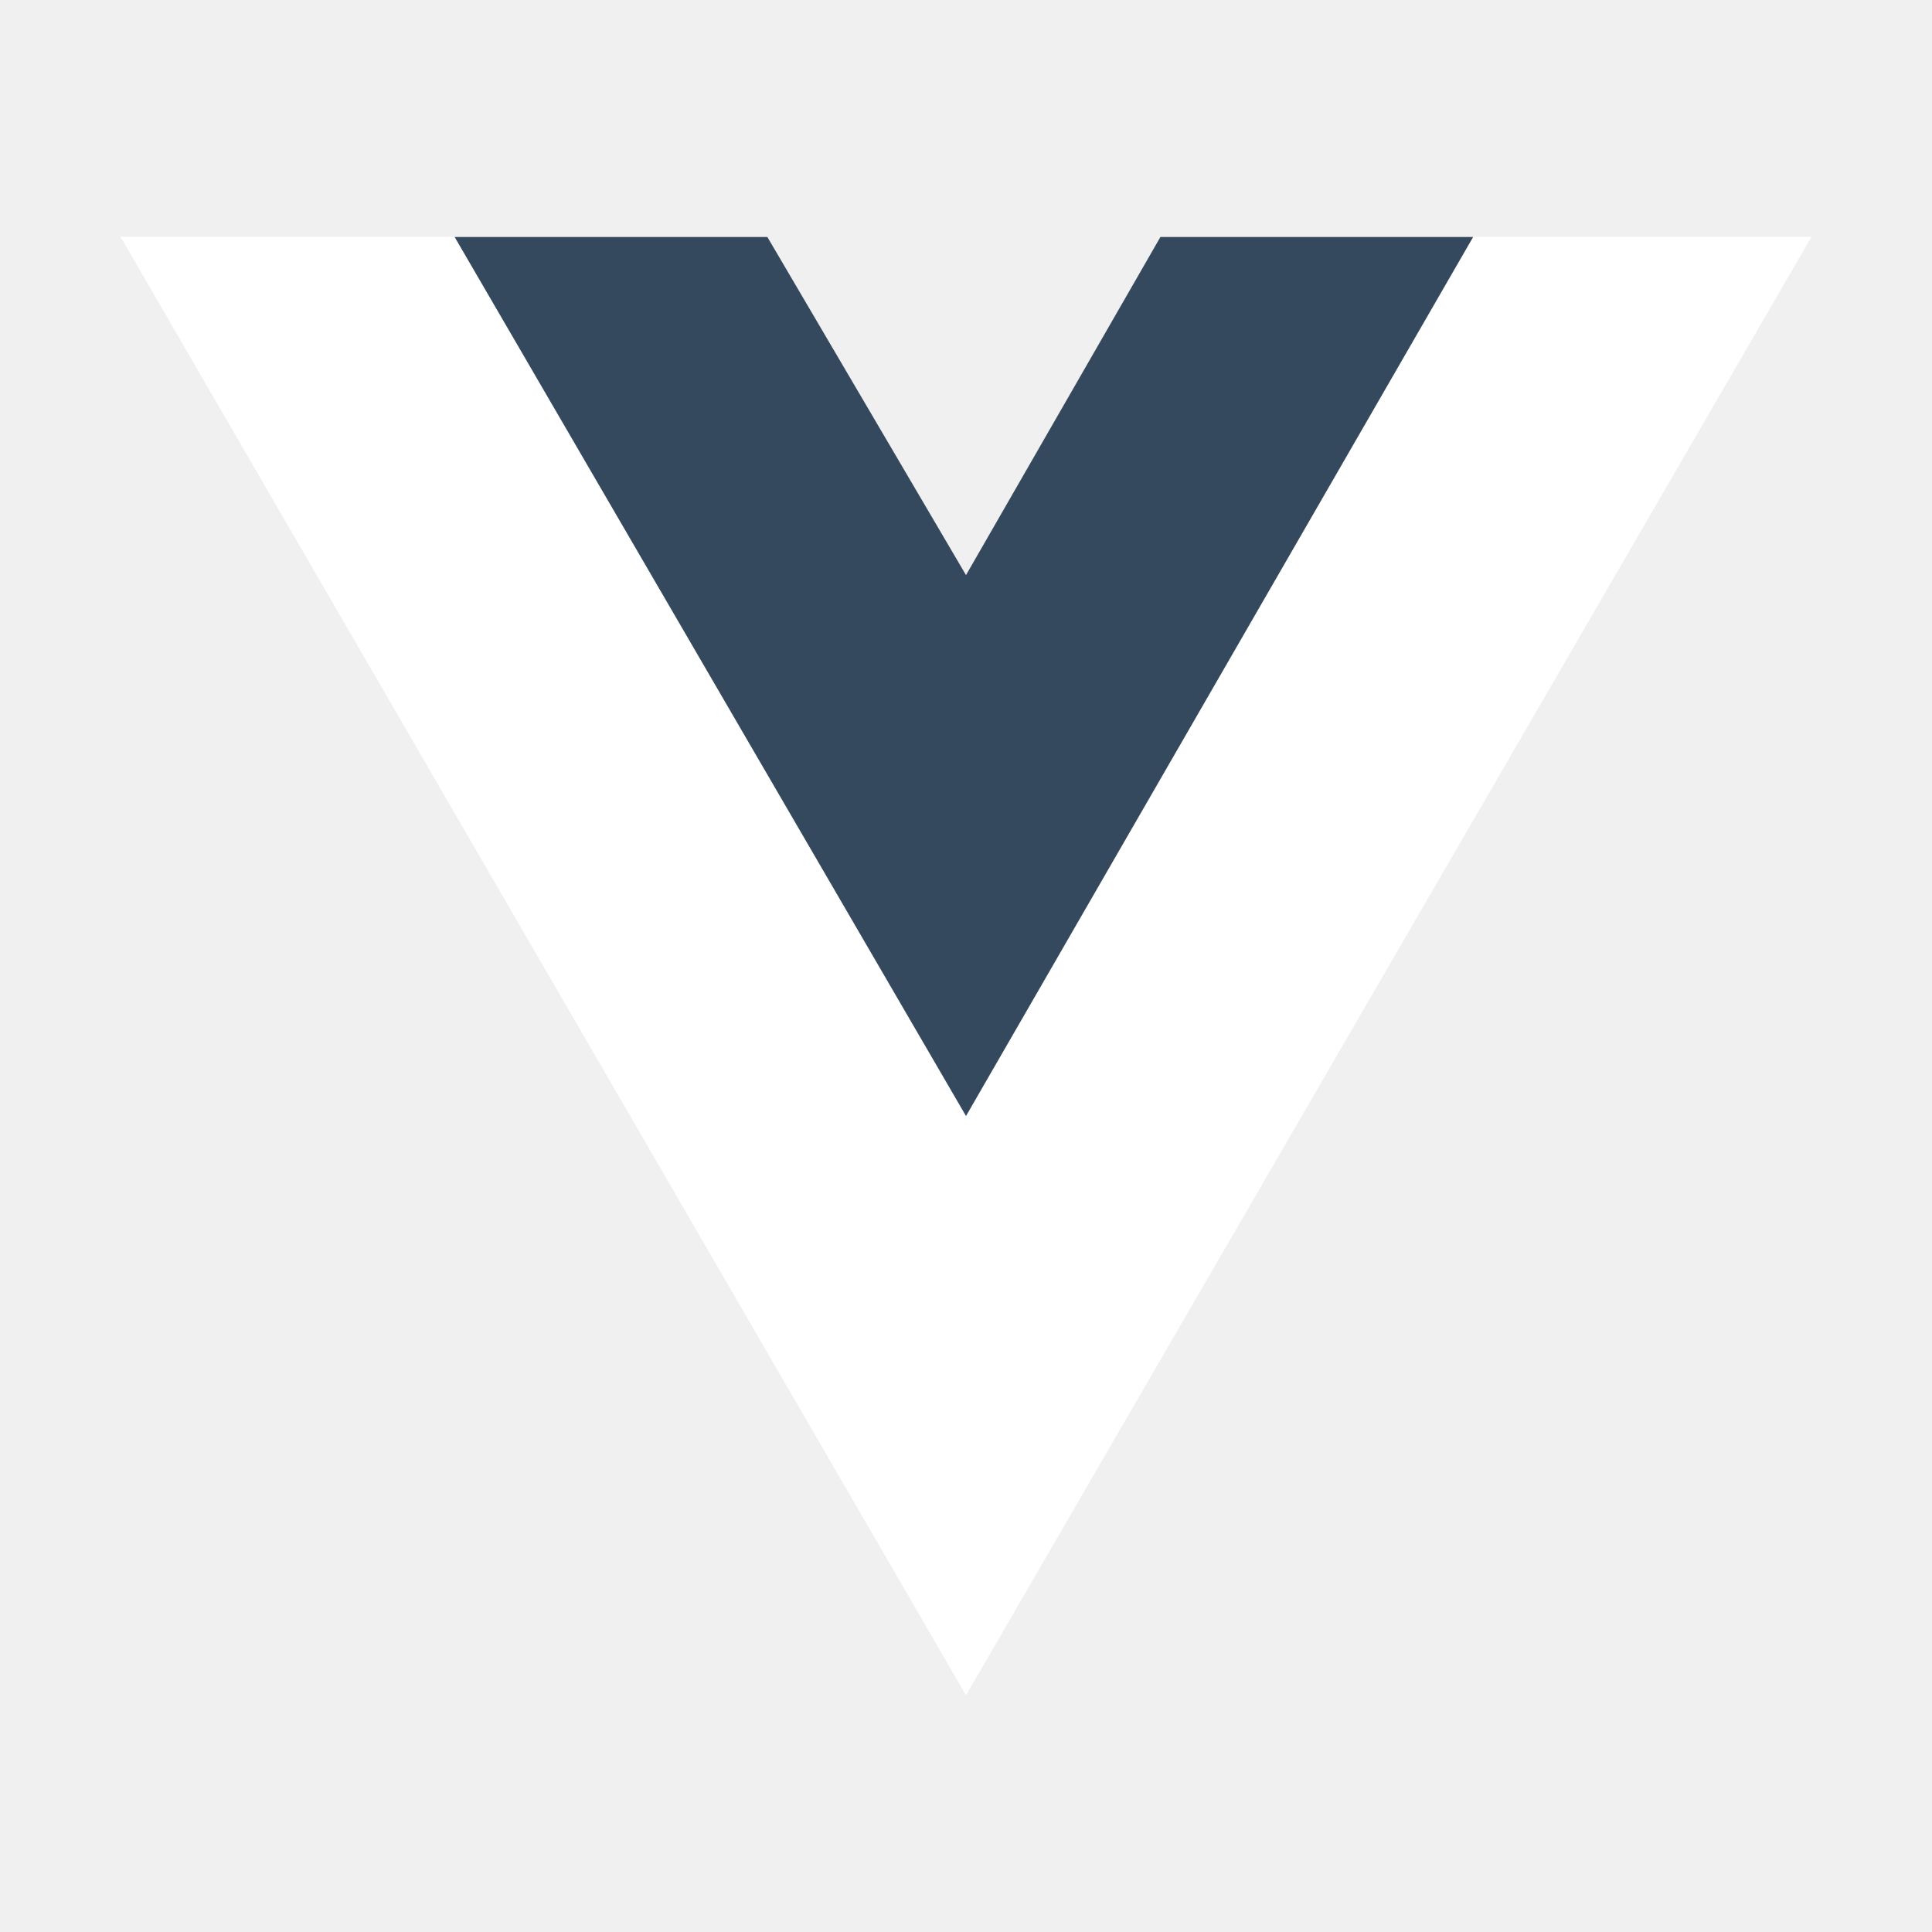
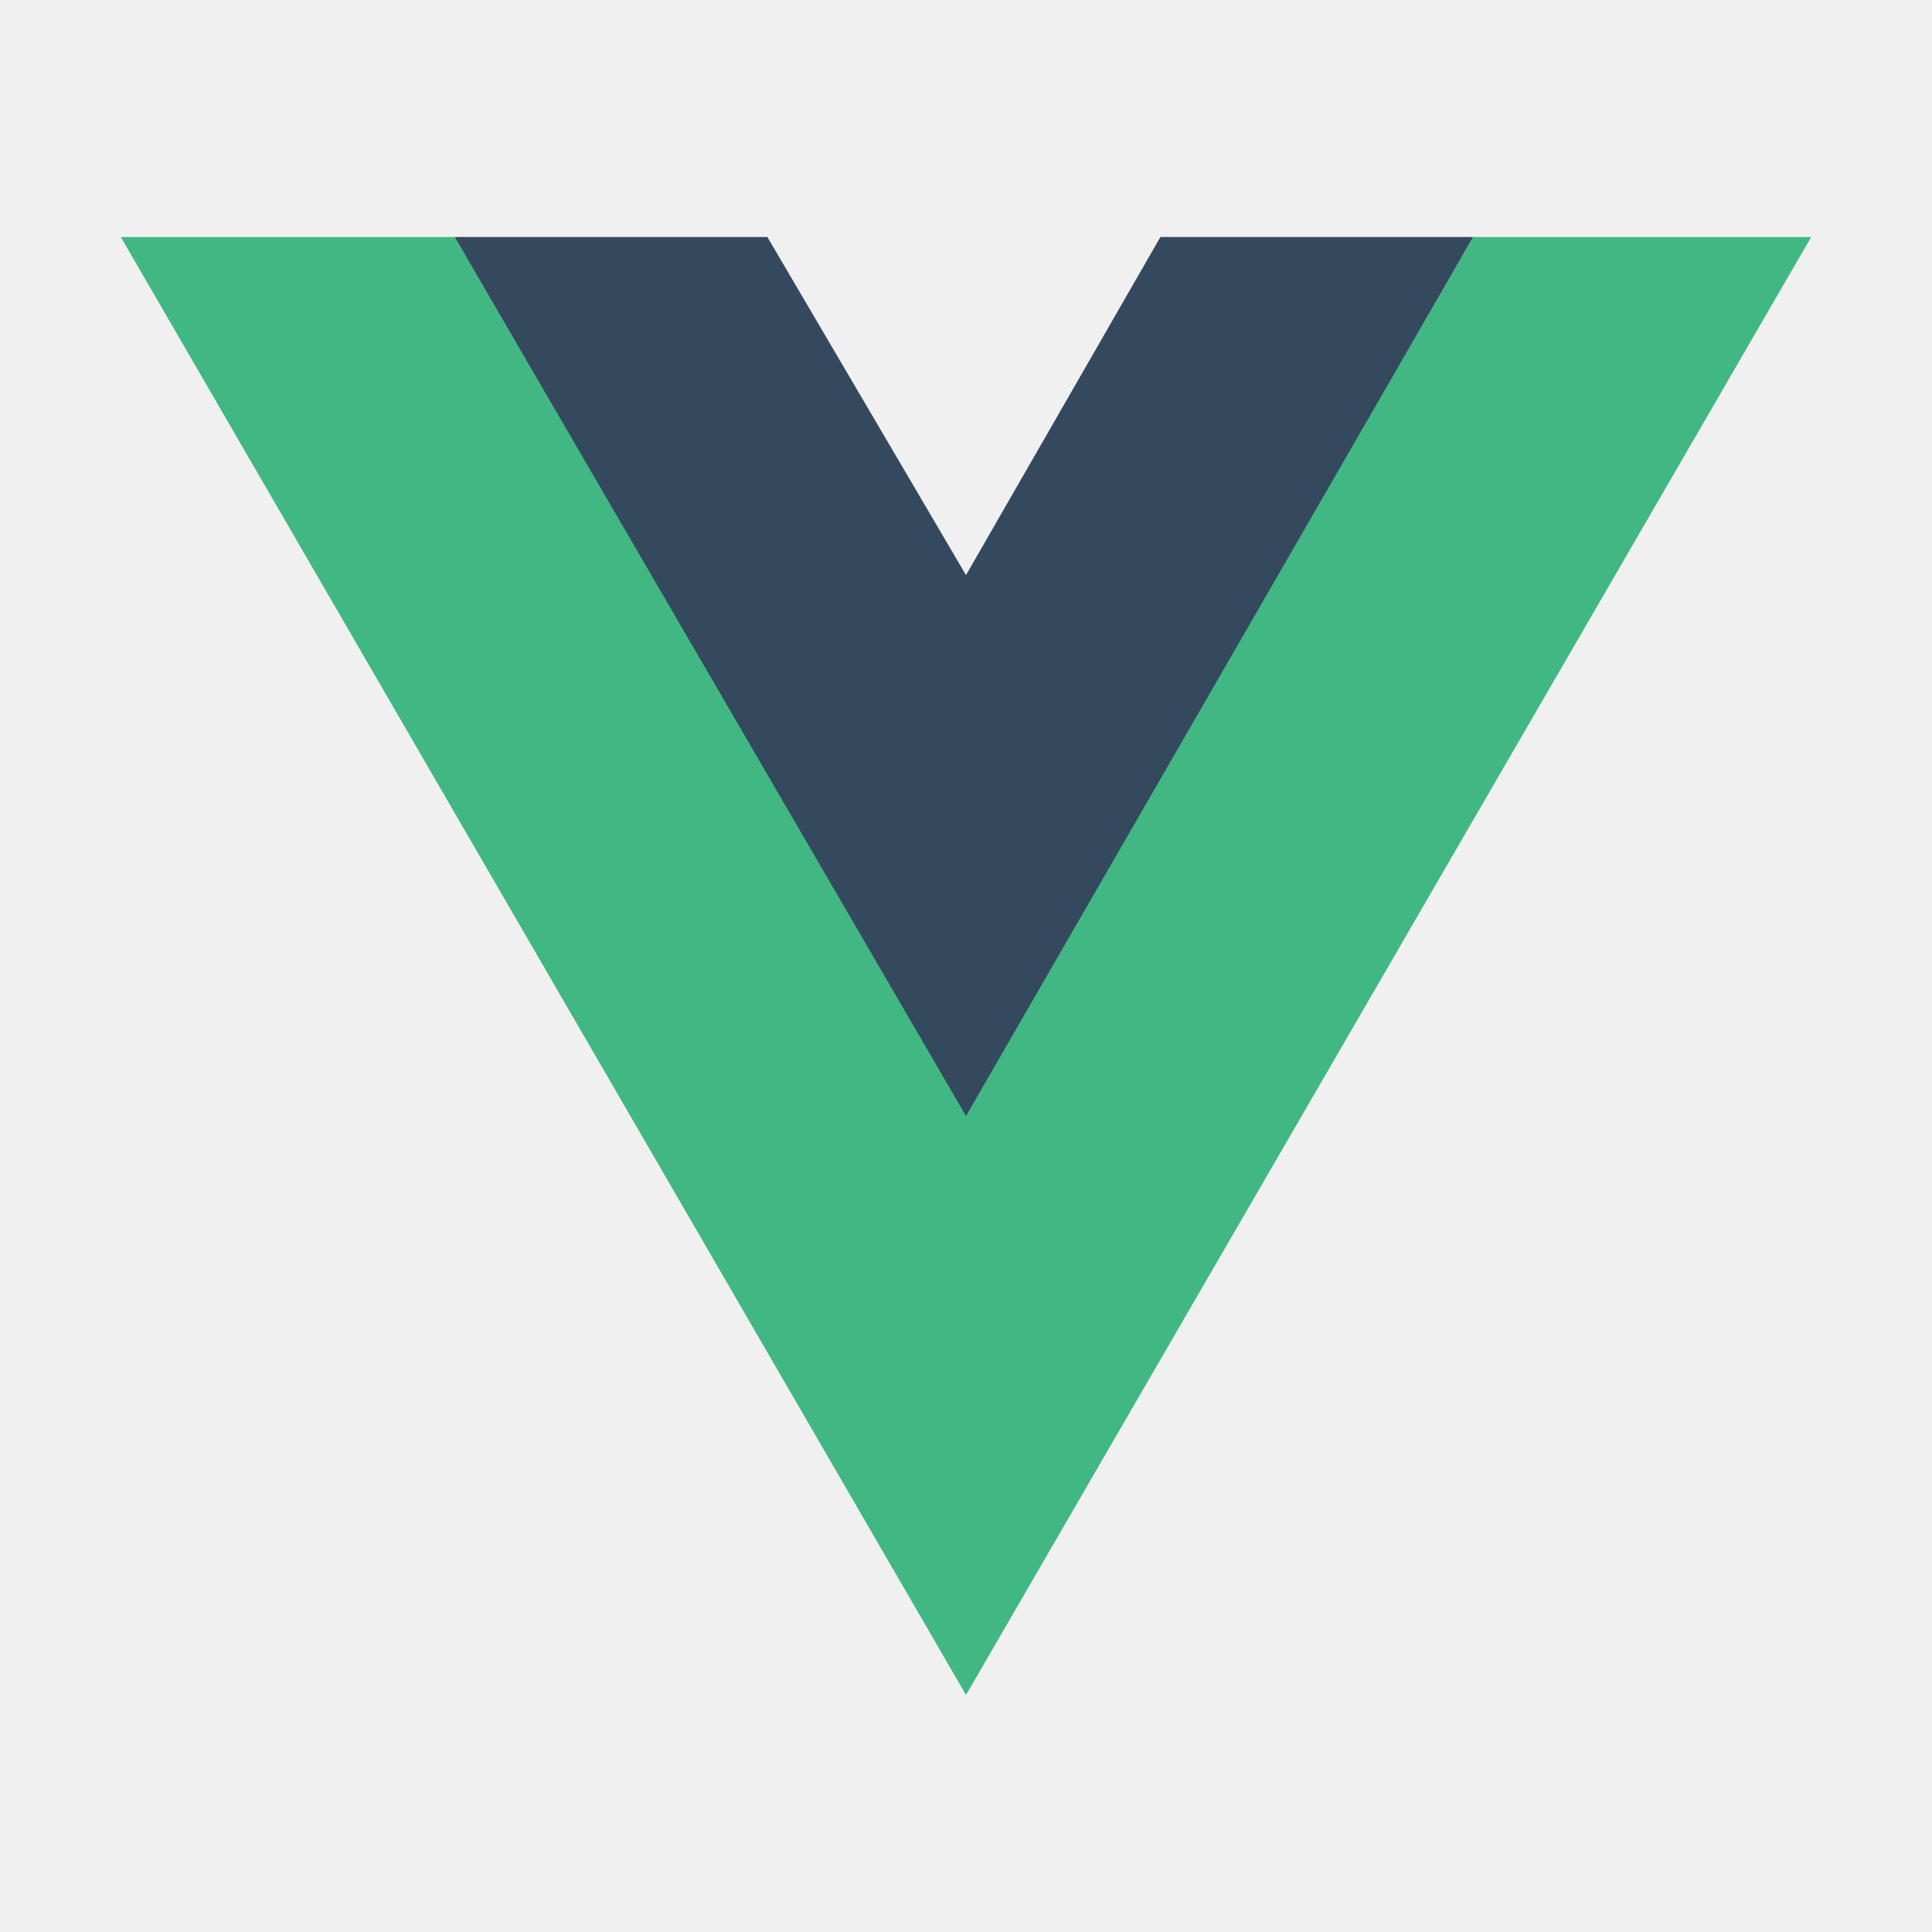
<svg xmlns="http://www.w3.org/2000/svg" viewBox="0 0 32 32">
  <path d="M24.4,3.925H30L16,28.075,2,3.925H12.71L16,9.525l3.22-5.6Z" style="fill:#fff" />
-   <path d="M2,3.925l14,24.15L30,3.925H24.4L16,18.415,7.53,3.925Z" style="fill:#fff" />
+   <path d="M2,3.925l14,24.15L30,3.925H24.4L16,18.415,7.53,3.925Z" style="fill:#41b883" />
  <path d="M7.53,3.925,16,18.485l8.4-14.56H19.22L16,9.525l-3.29-5.6Z" style="fill:#35495e" />
</svg>
